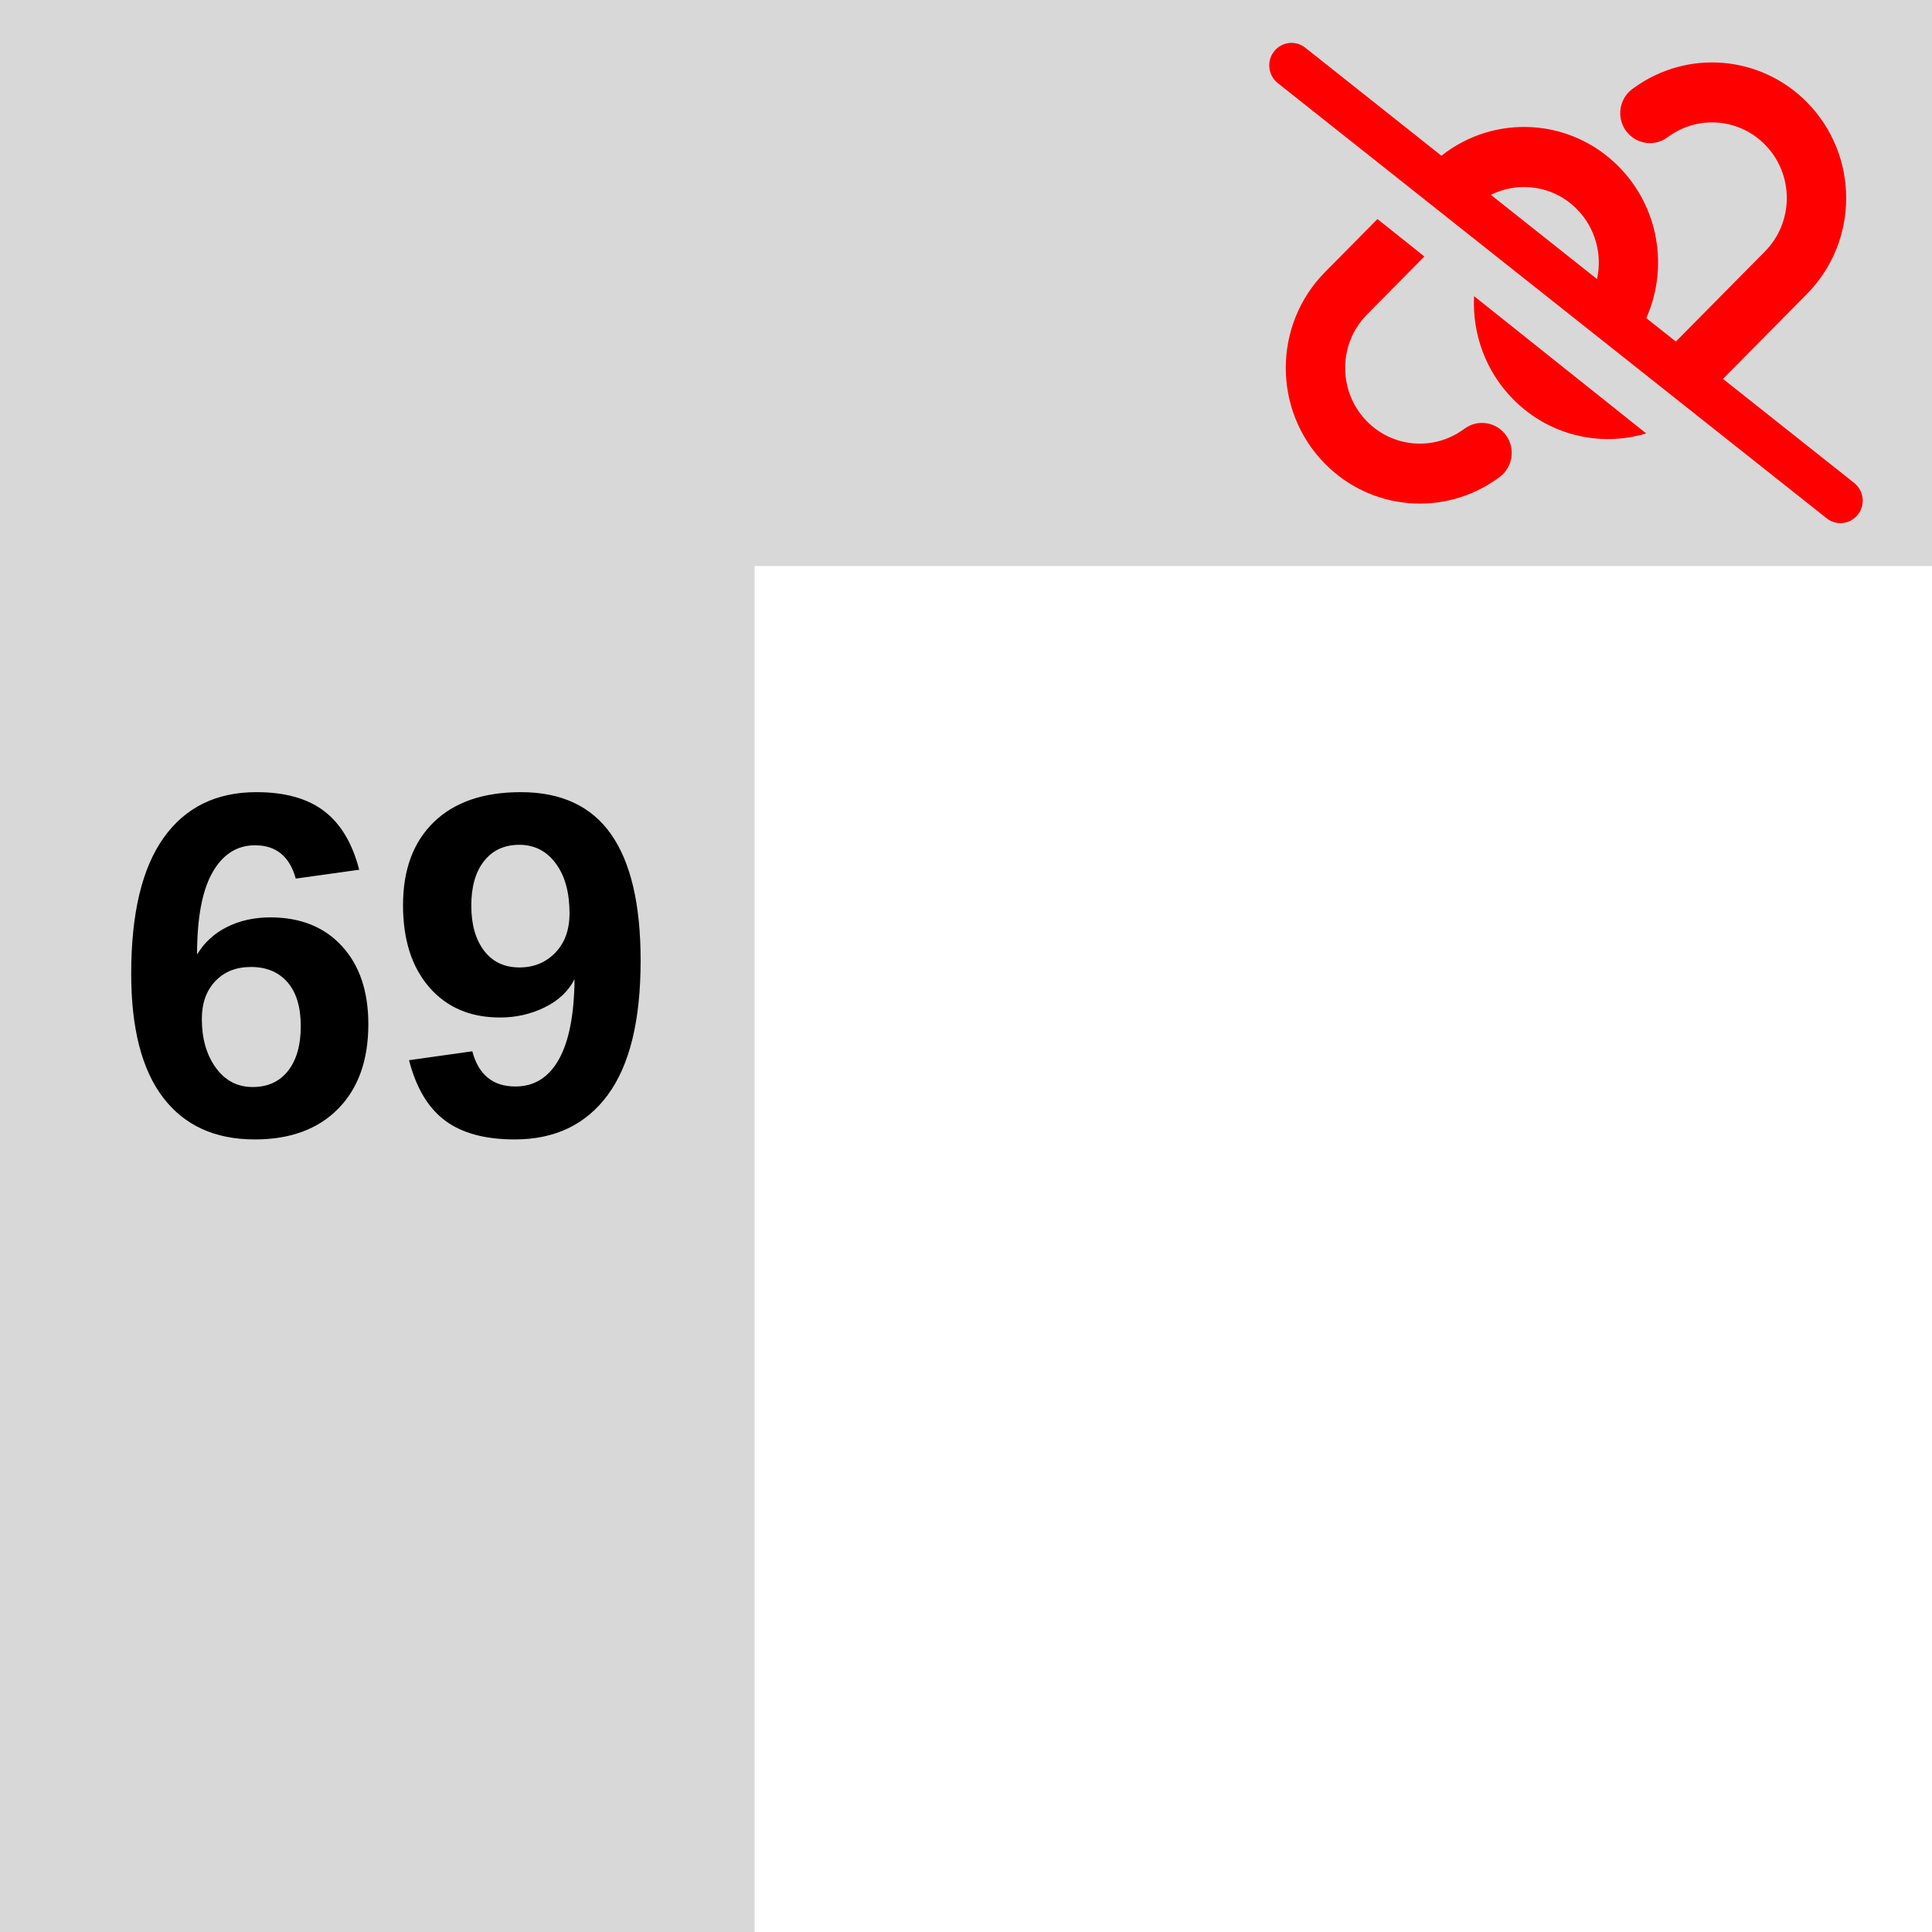
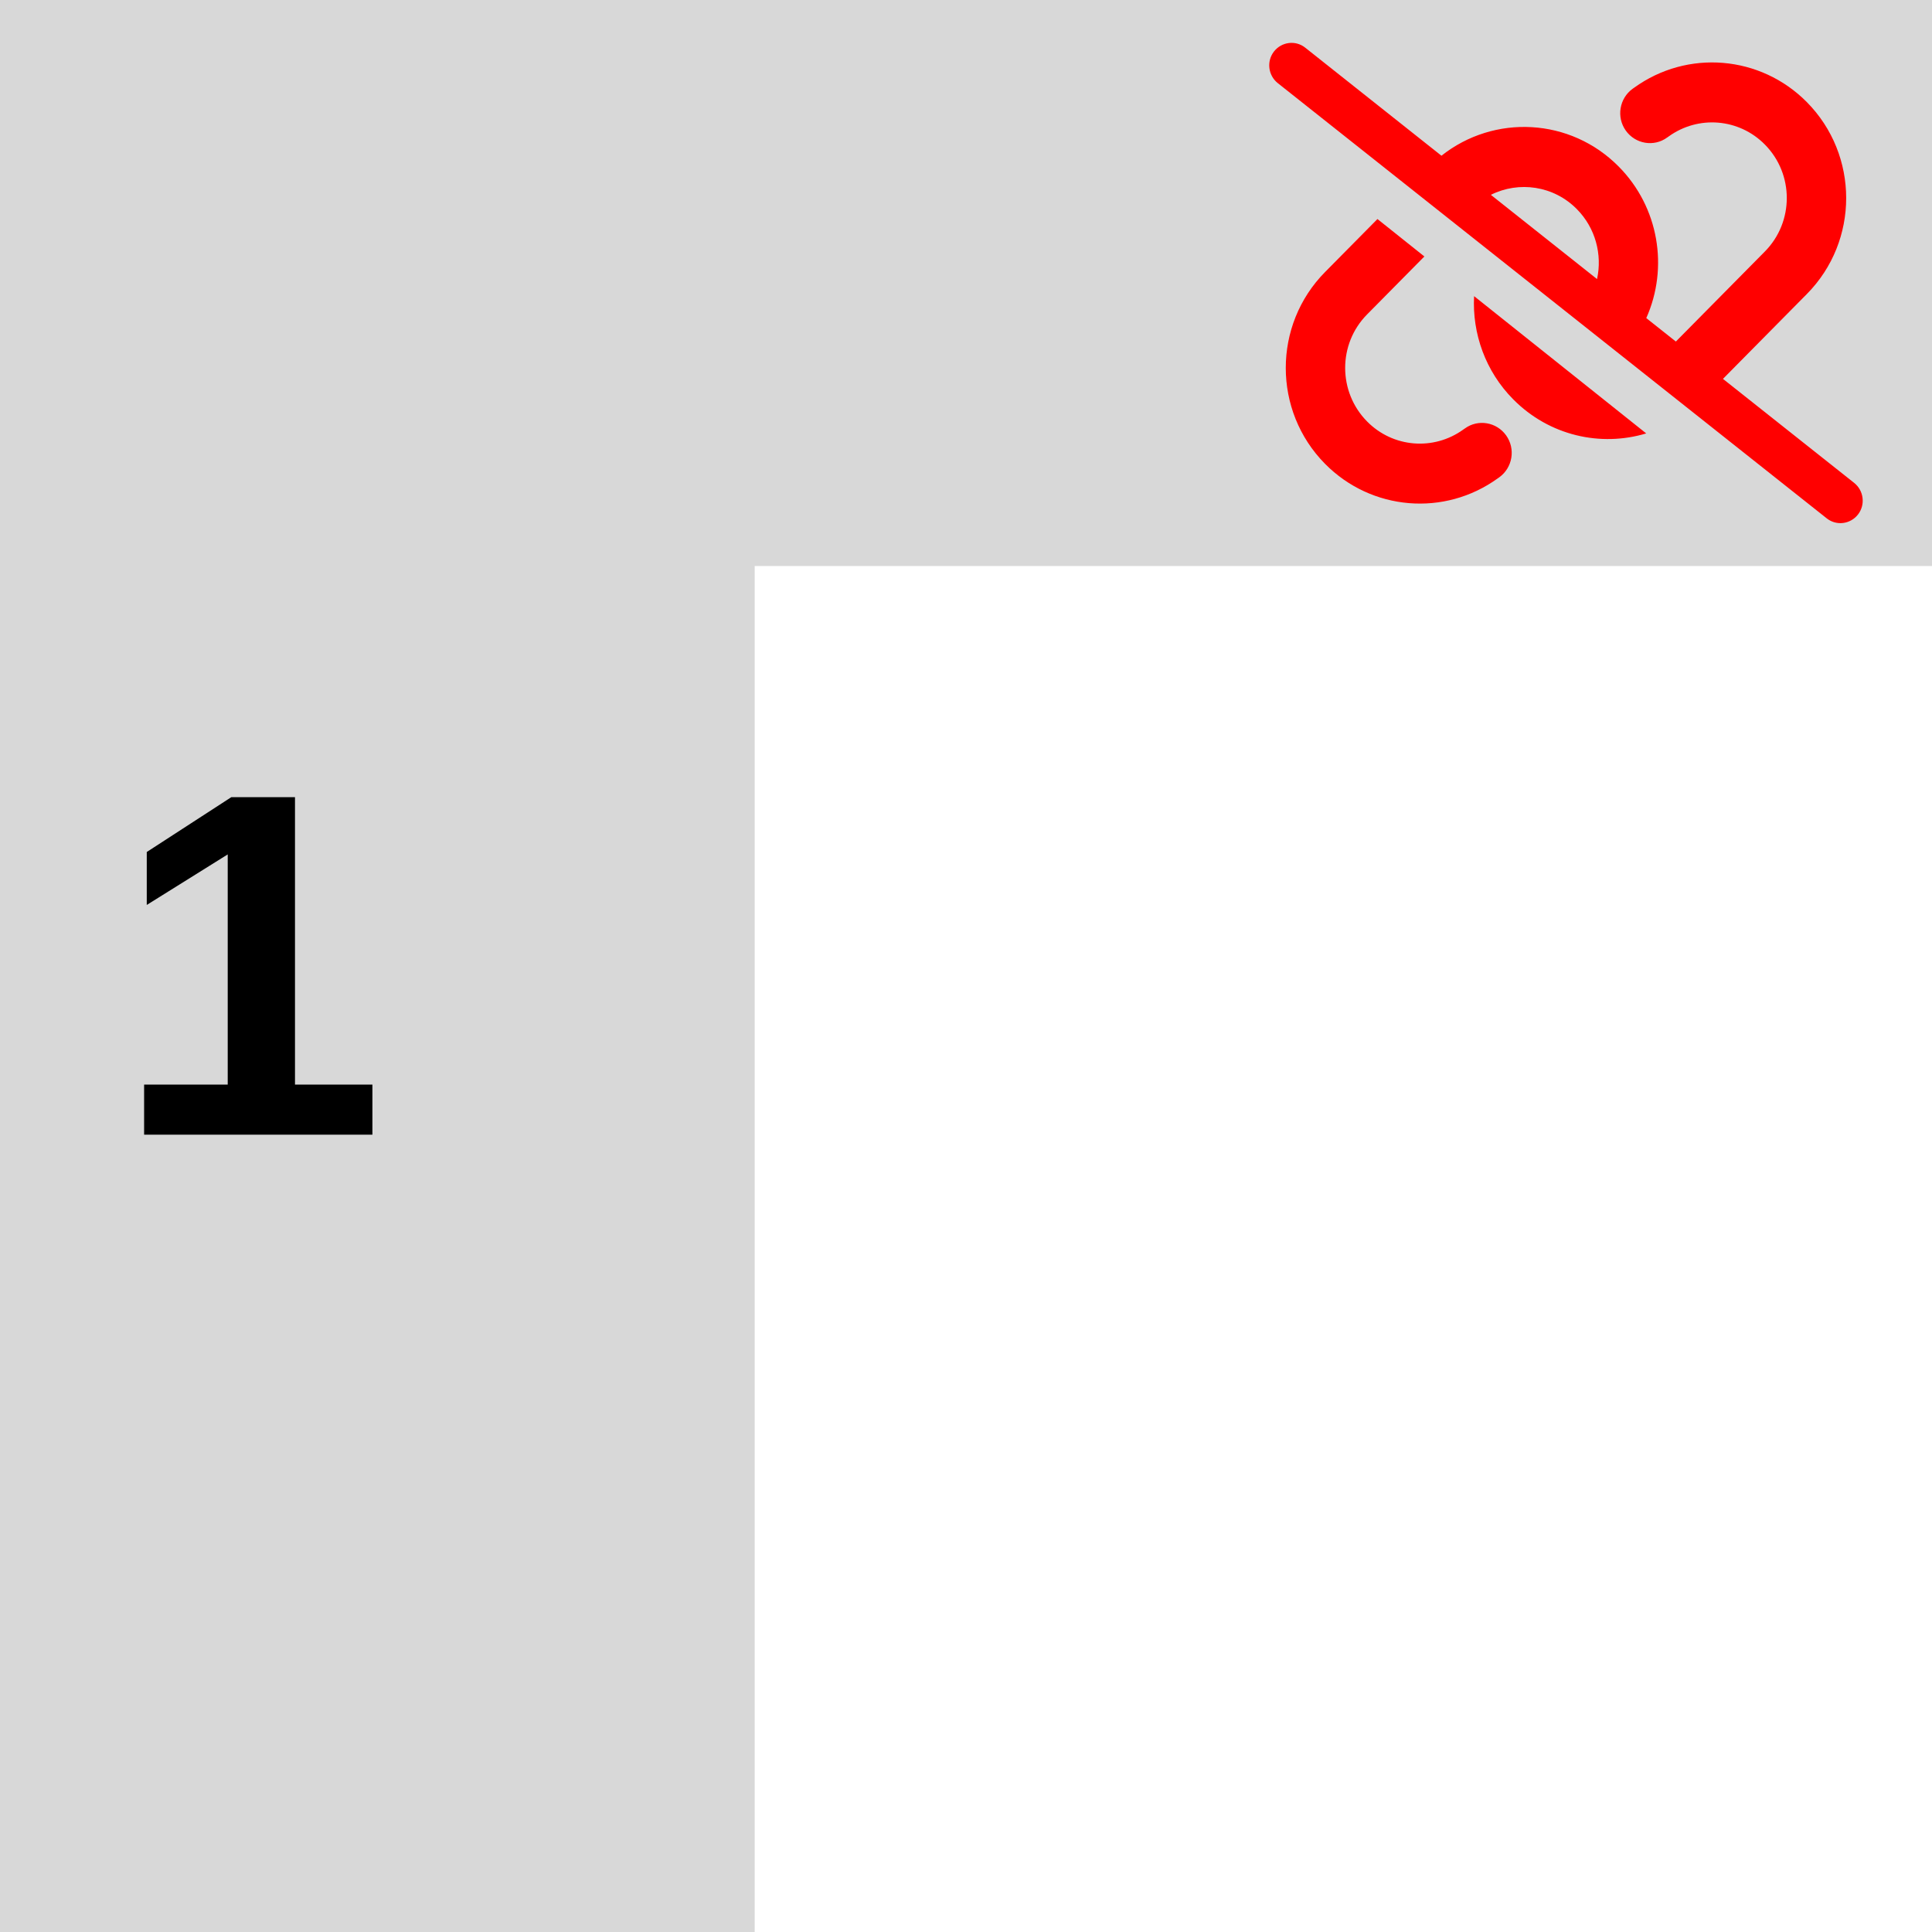
<svg xmlns="http://www.w3.org/2000/svg" viewBox="0 0 512 512">
  <path d="M 237.004 242.439 C 237.004 232.971 244.604 225.322 254.015 225.322 L 458.138 225.322 C 467.547 225.322 475.148 232.971 475.148 242.439 C 475.148 251.909 467.547 259.557 458.138 259.557 L 254.015 259.557 C 244.604 259.557 237.004 251.909 237.004 242.439 Z M 237.004 328.031 C 237.004 318.563 244.604 310.914 254.015 310.914 L 458.138 310.914 C 467.547 310.914 475.148 318.563 475.148 328.031 C 475.148 337.501 467.547 345.15 458.138 345.15 L 254.015 345.15 C 244.604 345.15 237.004 337.501 237.004 328.031 Z M 475.148 413.625 C 475.148 423.093 467.547 430.743 458.138 430.743 L 254.015 430.743 C 244.604 430.743 237.004 423.093 237.004 413.625 C 237.004 404.156 244.604 396.506 254.015 396.506 L 458.138 396.506 C 467.547 396.506 475.148 404.156 475.148 413.625 Z" style="stroke-width: 1; fill: rgb(255, 255, 255);" />
  <rect width="512" height="150" style="fill: rgb(216, 216, 216);" />
  <path d="M 479.483 77.986 C 493.506 63.57 493.506 40.223 479.483 25.808 C 467.072 13.05 447.514 11.391 433.243 21.878 L 432.846 22.159 C 429.272 24.788 428.452 29.889 431.009 33.538 C 433.566 37.186 438.529 38.055 442.079 35.427 L 442.476 35.146 C 450.443 29.304 461.34 30.221 468.239 37.34 C 476.057 45.377 476.057 58.39 468.239 66.428 L 440.391 95.107 C 432.573 103.144 419.914 103.144 412.097 95.107 C 405.171 87.988 404.278 76.787 409.962 68.623 L 410.235 68.214 C 412.791 64.54 411.948 59.436 408.398 56.833 C 404.849 54.231 399.86 55.073 397.329 58.722 L 397.055 59.13 C 386.829 73.776 388.442 93.882 400.854 106.639 C 414.877 121.056 437.586 121.056 451.61 106.639 L 479.483 77.986 Z M 350.518 72.014 C 336.494 86.432 336.494 109.778 350.518 124.193 C 362.927 136.951 382.486 138.609 396.757 128.122 L 397.155 127.842 C 400.729 125.215 401.547 120.112 398.992 116.462 C 396.434 112.814 391.47 111.946 387.921 114.574 L 387.524 114.855 C 379.558 120.698 368.661 119.779 361.761 112.66 C 353.943 104.598 353.943 91.585 361.761 83.548 L 389.609 54.895 C 397.428 46.858 410.086 46.858 417.904 54.895 C 424.83 62.013 425.722 73.214 420.038 81.404 L 419.765 81.813 C 417.209 85.488 418.054 90.589 421.602 93.193 C 425.152 95.796 430.14 94.953 432.673 91.305 L 432.945 90.896 C 443.171 76.224 441.557 56.12 429.148 43.362 C 415.125 28.946 392.414 28.946 378.39 43.362 L 350.518 72.014 Z" style="stroke-width: 1; fill: rgb(0, 255, 0); visibility: hidden;" />
  <path d="M 345.897 12.631 C 343.342 10.593 339.631 11.065 337.616 13.651 C 335.601 16.235 336.067 19.989 338.624 22.028 L 484.102 137.37 C 486.658 139.409 490.369 138.936 492.384 136.351 C 494.399 133.765 493.932 130.012 491.377 127.974 L 456.604 100.406 L 478.844 77.91 C 492.728 63.865 492.728 41.119 478.844 27.074 C 466.556 14.645 447.192 13.029 433.062 23.246 L 432.669 23.519 C 429.13 26.079 428.319 31.052 430.85 34.606 C 433.381 38.161 438.297 39.006 441.81 36.446 L 442.203 36.172 C 450.092 30.48 460.879 31.374 467.712 38.31 C 475.453 46.14 475.453 58.818 467.712 66.649 L 444.12 90.512 L 436.281 84.298 C 442.253 70.924 439.599 54.891 429.008 44.177 C 416.179 31.176 395.955 30.206 381.997 41.268 L 345.897 12.631 Z M 395.095 51.634 C 402.492 47.931 411.731 49.173 417.9 55.437 C 422.814 60.409 424.657 67.444 423.233 73.957 L 395.095 51.634 Z M 436.281 114.873 L 390.647 78.481 C 390.131 88.374 393.646 98.393 401.018 105.825 C 410.577 115.495 424.215 118.503 436.305 114.849 L 436.281 114.873 Z M 365.016 58.073 L 351.157 72.092 C 337.272 86.137 337.272 108.883 351.157 122.928 C 363.443 135.356 382.808 136.973 396.938 126.756 L 397.331 126.482 C 400.87 123.921 401.68 118.95 399.149 115.395 C 396.618 111.841 391.704 110.995 388.19 113.556 L 387.797 113.829 C 379.908 119.522 369.12 118.627 362.289 111.691 C 354.547 103.836 354.547 91.158 362.289 83.329 L 377.475 67.966 L 365.041 58.047 L 365.016 58.073 Z" style="stroke-width: 1; fill: rgb(255, 0, 0);" />
  <rect width="200" height="512" style="fill: rgb(216, 216, 216);" />
-   <text style="font-family: Arial, sans-serif; font-size: 130px; font-weight: 700; white-space: pre;" x="30.004" y="300.699">69</text>
+   <text style="font-family: Arial, sans-serif; font-size: 130px; font-weight: 700; white-space: pre;" x="30.004" y="300.699"> 1</text>
</svg>
